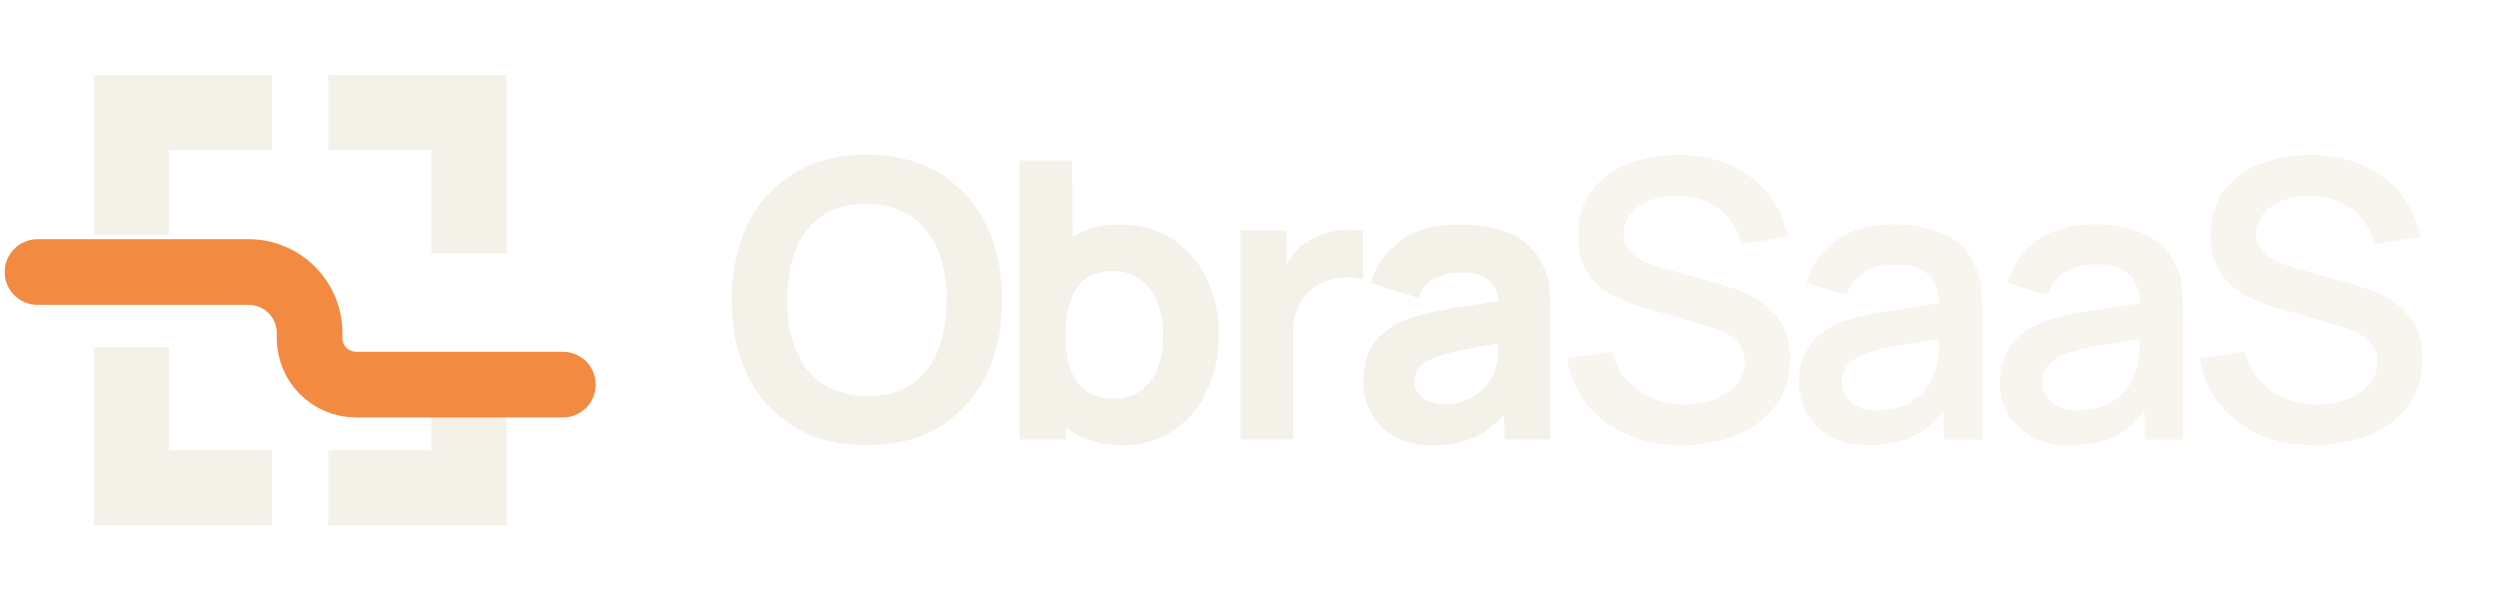
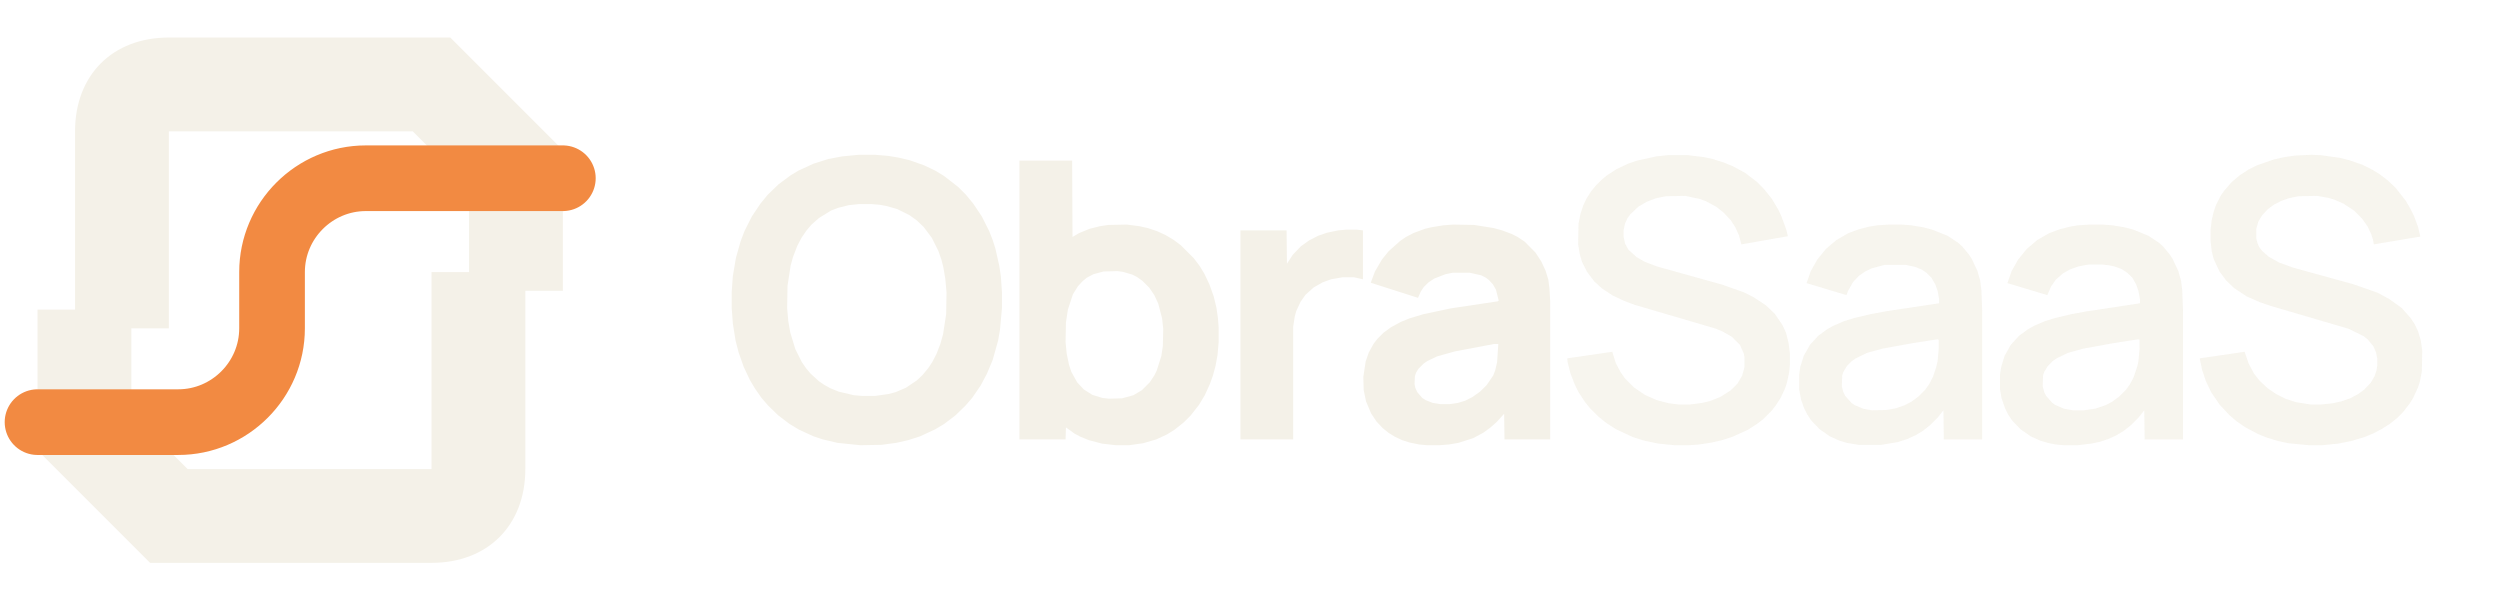
<svg xmlns="http://www.w3.org/2000/svg" viewBox="0 0 266.5 64" role="img" aria-labelledby="title desc">
-   <path d="M10 8H29V16H18V25H10V8ZM35 8H54V27H46V16H35V8ZM10 37H18V48H29V56H10V37ZM35 48H46V39H54V56H35V48Z" fill="#F4F1E8" />
-   <path d="M4 29H26.5C30.1 29 33 31.9 33 35.5V36C33 38.8 35.2 41 38 41H60" fill="none" stroke="#F28A42" stroke-width="7" stroke-linecap="round" stroke-linejoin="round" />
+   <path d="M8 35V14C8 8 12 4 18 4H48L60 16V31H50V20L44 14H18V35ZM56 29V50C56 56 52 60 46 60H16L4 48V33H14V44L20 50H46V29Z" fill="#F4F1E8" />
+   <path d="M4 45H19C24.5 45 29 40.5 29 35V29C29 23.5 33.5 19 39 19H60" fill="none" stroke="#F28A42" stroke-width="7" stroke-linecap="round" stroke-linejoin="round" />
  <path d="M159.72 36.67L159.59 38.61L159.39 39.48L159.18 40.02L158.48 41.05L157.77 41.75L156.95 42.33L156.2 42.71L155.42 42.95L154.51 43.08L153.52 43.08L152.73 42.95L151.99 42.66L151.61 42.42L151.08 41.8L150.87 41.34L150.79 40.93L150.83 40.1L150.95 39.73L151.2 39.32L151.78 38.74L152.15 38.49L153.19 37.99L155.09 37.46L159.26 36.67ZM117.64 28.94L119.13 28.9L119.71 28.98L120.7 29.27L121.19 29.52L121.77 29.93L122.52 30.68L123.05 31.46L123.47 32.37L123.88 33.94L124 35.06L123.96 36.88L123.8 37.95L123.3 39.52L123.05 40.02L122.56 40.76L121.73 41.59L120.82 42.13L119.62 42.46L118.22 42.5L117.51 42.42L116.44 42.09L115.53 41.51L114.83 40.76L114.21 39.65L113.96 38.9L113.71 37.7L113.59 36.46L113.63 34.36L113.84 32.99L114.37 31.38L114.91 30.51L115.41 29.97L115.86 29.6L116.56 29.23ZM145.29 24.56L144.63 24.48L143.51 24.48L142.65 24.56L141.45 24.81L140.5 25.14L139.55 25.63L138.68 26.25L137.81 27.16L137.19 28.11L137.15 24.56L132.23 24.56L132.23 46.84L137.85 46.84L137.85 34.85L138.02 33.74L138.18 33.16L138.64 32.17L139.17 31.42L140.04 30.64L140.99 30.1L141.9 29.77L143.1 29.56L144.34 29.56L145.29 29.77ZM149.26 25.68L148.02 26.79L147.32 27.66L146.57 28.94L146.12 30.14L151.16 31.75L151.45 31.09L151.78 30.59L152.28 30.1L152.9 29.69L154.09 29.23L154.88 29.07L156.66 29.07L157.9 29.35L158.39 29.6L158.72 29.85L159.14 30.31L159.47 30.88L159.76 32.04L159.67 32.12L154.67 32.87L151.74 33.49L150.25 33.94L149.34 34.31L148.27 34.89L147.48 35.47L146.82 36.13L146.41 36.67L145.91 37.58L145.58 38.53L145.33 40.18L145.37 41.59L145.62 42.79L146.16 44.07L146.74 44.94L147.4 45.64L148.02 46.14L148.68 46.55L149.47 46.92L150.25 47.17L151.28 47.38L152.11 47.46L153.43 47.46L154.47 47.38L155.46 47.21L157.03 46.71L158.1 46.14L158.85 45.6L159.55 44.98L160.34 44.11L160.38 46.84L165.25 46.84L165.25 32.12L165.17 30.72L165.05 29.81L164.76 28.86L164.3 27.87L163.68 26.92L162.53 25.76L161.78 25.26L161.12 24.93L160.13 24.56L159.22 24.31L157.15 23.98L154.88 23.94L153.85 24.02L152.57 24.23L151.9 24.39L150.66 24.85L149.88 25.26ZM90.48 21.87L91.6 21.75L92.84 21.75L93.79 21.83L94.49 21.96L95.65 22.29L96.97 22.95L97.72 23.49L98.46 24.19L99.33 25.35L100.03 26.75L100.36 27.7L100.57 28.53L100.77 29.73L100.9 31.17L100.86 33.49L100.53 35.64L100.24 36.67L99.82 37.75L99.37 38.61L98.96 39.23L98.34 39.98L97.72 40.56L96.56 41.34L95.48 41.8L94.74 42L93.25 42.21L91.97 42.21L91.02 42.13L89.41 41.75L88.5 41.38L87.84 41.01L87.3 40.64L86.43 39.85L85.94 39.27L85.48 38.61L84.78 37.21L84.24 35.43L84.03 34.23L83.91 32.83L83.95 30.47L84.28 28.32L84.53 27.41L84.99 26.21L85.44 25.35L85.98 24.56L86.51 23.94L87.3 23.24L88.58 22.45L89.33 22.16ZM108.67 17.12L108.67 46.84L113.59 46.84L113.63 45.56L114.54 46.22L115.16 46.55L116.07 46.92L117.47 47.29L118.96 47.46L120.37 47.46L121.85 47.25L123.26 46.84L124.42 46.3L125.2 45.81L126.15 45.06L126.9 44.32L127.81 43.16L128.43 42.13L128.96 40.97L129.29 40.06L129.58 38.99L129.79 37.83L129.91 36.46L129.91 34.93L129.83 33.9L129.67 32.79L129.38 31.59L128.92 30.31L128.39 29.19L127.89 28.36L127.27 27.54L125.86 26.13L125.08 25.55L124.25 25.06L123.34 24.64L122.35 24.31L121.44 24.11L120.12 23.94L118.13 23.98L117.27 24.11L116.15 24.39L115.03 24.85L114.33 25.26L114.29 17.12ZM89.78 16.67L88.29 16.95L86.72 17.45L85.11 18.19L84.28 18.69L83 19.64L81.84 20.76L81.06 21.71L80.15 23.07L79.36 24.64L78.95 25.72L78.45 27.49L78.12 29.44L78 31.13L78 32.83L78.12 34.48L78.41 36.3L78.74 37.58L79.28 39.11L79.94 40.51L80.48 41.42L81.18 42.42L81.89 43.24L82.96 44.28L84.16 45.19L85.19 45.81L86.72 46.51L87.71 46.84L89.28 47.21L91.72 47.46L93.95 47.42L95.53 47.21L96.81 46.92L98.09 46.51L99.7 45.76L100.65 45.19L101.85 44.28L102.92 43.24L103.63 42.42L104.54 41.09L105.2 39.85L105.82 38.37L106.4 36.3L106.6 35.14L106.81 32.83L106.81 31.17L106.69 29.44L106.52 28.32L106.11 26.5L105.82 25.59L105.45 24.64L104.66 23.07L103.75 21.71L102.97 20.76L102.14 19.93L100.65 18.77L99.7 18.19L98.5 17.62L96.97 17.08L95.73 16.79L94.7 16.62L93.29 16.5L91.56 16.5Z" fill="#F4F1E8" fill-rule="evenodd" />
  <path d="M228.08 36.22L228.08 37.17L227.96 38.49L227.83 39.07L227.46 40.18L227.05 40.97L226.63 41.55L225.89 42.29L225.15 42.83L224.44 43.2L223.33 43.57L222.13 43.74L220.97 43.74L220.02 43.57L219.07 43.16L218.78 42.95L218.12 42.21L217.91 41.8L217.75 41.18L217.79 40.02L217.91 39.65L218.29 39.03L218.82 38.49L219.24 38.2L220.43 37.62L222.05 37.17L225.23 36.59L227.92 36.17ZM206.67 36.22L206.67 37.17L206.55 38.49L206.42 39.07L206.05 40.18L205.64 40.97L205.22 41.55L204.48 42.29L203.74 42.83L203.03 43.2L202.08 43.53L201.13 43.7L199.56 43.74L198.61 43.57L197.66 43.16L197.37 42.95L196.71 42.21L196.5 41.8L196.34 41.18L196.38 40.02L196.5 39.65L196.87 39.03L197.41 38.49L197.83 38.2L199.02 37.62L200.64 37.17L203.82 36.59L206.51 36.17ZM217.17 25.59L216.05 26.54L215.14 27.66L214.44 28.9L213.99 30.18L218.24 31.46L218.66 30.51L219.15 29.81L219.9 29.15L220.64 28.73L221.55 28.4L222.63 28.2L224.11 28.2L224.82 28.28L225.39 28.4L226.18 28.69L226.76 29.07L227.3 29.6L227.71 30.31L227.96 31.01L228.12 31.88L228.12 32.33L222.38 33.2L220.81 33.49L219.07 33.9L218 34.23L216.84 34.73L216.18 35.1L215.23 35.8L214.36 36.75L213.7 37.91L213.33 39.11L213.2 39.94L213.2 41.51L213.37 42.46L213.74 43.53L214.07 44.19L214.48 44.81L215.39 45.76L216.47 46.51L217.46 46.96L218.29 47.21L219.15 47.38L219.98 47.46L221.51 47.46L222.91 47.29L223.87 47.09L224.73 46.8L225.56 46.43L226.39 45.93L227.17 45.31L227.96 44.52L228.58 43.74L228.62 46.84L232.71 46.84L232.71 33.16L232.63 30.97L232.5 29.93L232.21 28.9L231.59 27.58L231.26 27.08L230.56 26.25L230.15 25.88L229.03 25.14L227.42 24.48L226.47 24.23L225.19 24.02L224.15 23.94L222.75 23.94L221.51 24.02L220.72 24.15L219.57 24.44L218.45 24.85ZM195.76 25.59L194.64 26.54L193.73 27.66L193.03 28.9L192.58 30.18L196.83 31.46L197 31.01L197.54 30.06L198.16 29.4L198.82 28.94L199.52 28.61L200.88 28.24L203.2 28.24L204.15 28.45L204.85 28.73L205.35 29.07L205.89 29.6L206.3 30.31L206.55 31.01L206.71 31.88L206.71 32.33L201.17 33.16L199.4 33.49L197.66 33.9L196.59 34.23L195.43 34.73L194.77 35.1L193.82 35.8L192.95 36.75L192.29 37.91L191.91 39.11L191.79 39.94L191.79 41.51L192 42.62L192.29 43.45L192.66 44.19L193.07 44.81L193.98 45.76L195.06 46.51L196.05 46.96L196.87 47.21L198.11 47.42L200.55 47.42L202.29 47.13L203.32 46.8L204.23 46.38L204.98 45.93L205.76 45.31L206.55 44.52L207.17 43.74L207.21 46.84L211.3 46.84L211.3 33.16L211.22 30.97L211.09 29.93L210.8 28.9L210.18 27.58L209.85 27.08L209.15 26.25L208.74 25.88L207.62 25.14L205.97 24.48L205.02 24.23L203.74 24.02L202.74 23.94L201.34 23.94L200.1 24.02L199.31 24.15L198.16 24.44L197.04 24.85ZM176.58 16.67L174.51 17.12L173.56 17.45L172.32 18.03L171.25 18.73L170.75 19.15L170.09 19.81L169.59 20.43L169.1 21.21L168.77 21.91L168.48 22.78L168.27 23.86L168.23 26.05L168.4 27.08L168.64 27.91L169.18 28.98L169.97 30.02L170.79 30.76L171.91 31.5L173.15 32.08L174.27 32.5L182.86 35.02L183.57 35.31L184.6 35.89L185.47 36.75L185.88 37.66L185.96 38.08L185.96 39.15L185.71 40.06L185.22 40.89L184.47 41.63L183.36 42.33L182.28 42.75L181.46 42.95L180.13 43.12L178.94 43.12L177.9 42.99L176.62 42.66L175.34 42.09L174.18 41.3L173.23 40.35L172.74 39.65L172.24 38.7L171.87 37.5L167.07 38.2L167.11 38.61L167.4 39.77L167.86 40.97L168.27 41.8L168.97 42.87L169.51 43.53L170.38 44.4L171.25 45.1L172.28 45.76L174.06 46.59L175.22 46.96L176.79 47.29L178.52 47.46L180.05 47.46L181.17 47.38L182.49 47.17L183.57 46.92L184.72 46.55L186.33 45.81L187.37 45.14L187.95 44.69L188.86 43.78L189.31 43.2L189.81 42.42L190.26 41.47L190.47 40.85L190.72 39.73L190.8 38.9L190.8 37.66L190.67 36.59L190.39 35.47L190.01 34.65L189.19 33.45L188.24 32.54L186.91 31.67L185.92 31.17L183.61 30.35L176.62 28.4L175.34 27.91L174.47 27.41L173.6 26.63L173.23 25.97L173.07 25.22L173.07 24.56L173.23 23.82L173.48 23.28L173.77 22.87L174.64 22.04L175.55 21.5L176.54 21.13L177.57 20.92L179.64 20.88L181.21 21.21L181.87 21.46L182.95 22.04L183.69 22.62L184.47 23.44L184.97 24.19L185.38 25.1L185.63 26.05L190.59 25.18L190.43 24.52L189.89 23.03L189.56 22.33L188.86 21.17L188.07 20.18L187.29 19.39L186.05 18.44L184.68 17.7L183.77 17.33L182.57 16.95L181.62 16.75L179.93 16.54L177.78 16.54ZM244.7 16.58L243.5 16.75L242.38 17L240.61 17.62L239.7 18.07L238.75 18.69L237.88 19.43L237.09 20.34L236.72 20.88L236.22 21.87L235.98 22.58L235.77 23.44L235.65 24.48L235.65 25.72L235.77 26.79L235.98 27.62L236.6 28.94L237.3 29.89L238.17 30.72L239.49 31.59L240.89 32.21L242.09 32.62L250.4 35.06L251.97 35.84L252.39 36.17L253.01 36.92L253.29 37.58L253.42 38.24L253.42 38.94L253.34 39.48L253.13 40.1L252.72 40.8L252.01 41.55L251.39 42L250.53 42.46L249.57 42.79L248.67 42.99L247.43 43.12L246.31 43.12L244.74 42.87L243.62 42.5L242.63 42L241.72 41.38L240.85 40.56L240.27 39.81L239.7 38.74L239.28 37.5L234.49 38.2L234.74 39.4L235.15 40.64L235.73 41.84L236.6 43.12L237.63 44.23L238.46 44.94L239.37 45.56L240.69 46.26L241.6 46.63L242.8 47L243.95 47.25L246.14 47.46L247.55 47.46L249.24 47.29L250.69 47L252.05 46.59L252.96 46.22L253.91 45.72L254.74 45.19L255.53 44.57L256.15 43.95L256.89 42.99L257.22 42.46L257.76 41.3L257.97 40.64L258.17 39.56L258.21 37.37L258.05 36.26L257.76 35.31L257.43 34.6L256.97 33.9L256.02 32.83L254.7 31.88L253.46 31.21L250.9 30.31L244.45 28.53L242.96 27.99L241.85 27.37L241.14 26.75L240.81 26.3L240.65 25.92L240.52 25.43L240.52 24.39L240.73 23.65L241.14 22.95L241.76 22.29L242.38 21.83L243.17 21.42L243.99 21.13L244.99 20.92L247.01 20.88L248.21 21.09L248.87 21.29L249.82 21.71L250.94 22.45L251.81 23.32L252.39 24.15L252.76 24.93L252.96 25.55L253.05 26.05L258.01 25.22L257.76 24.19L257.35 23.07L256.97 22.29L256.44 21.38L255.36 20.01L254.53 19.23L253.67 18.57L252.92 18.11L251.85 17.57L250.44 17.08L249.45 16.83L247.38 16.54L246.39 16.5Z" fill="#F4F1E8" fill-rule="evenodd" opacity="0.74" />
</svg>
